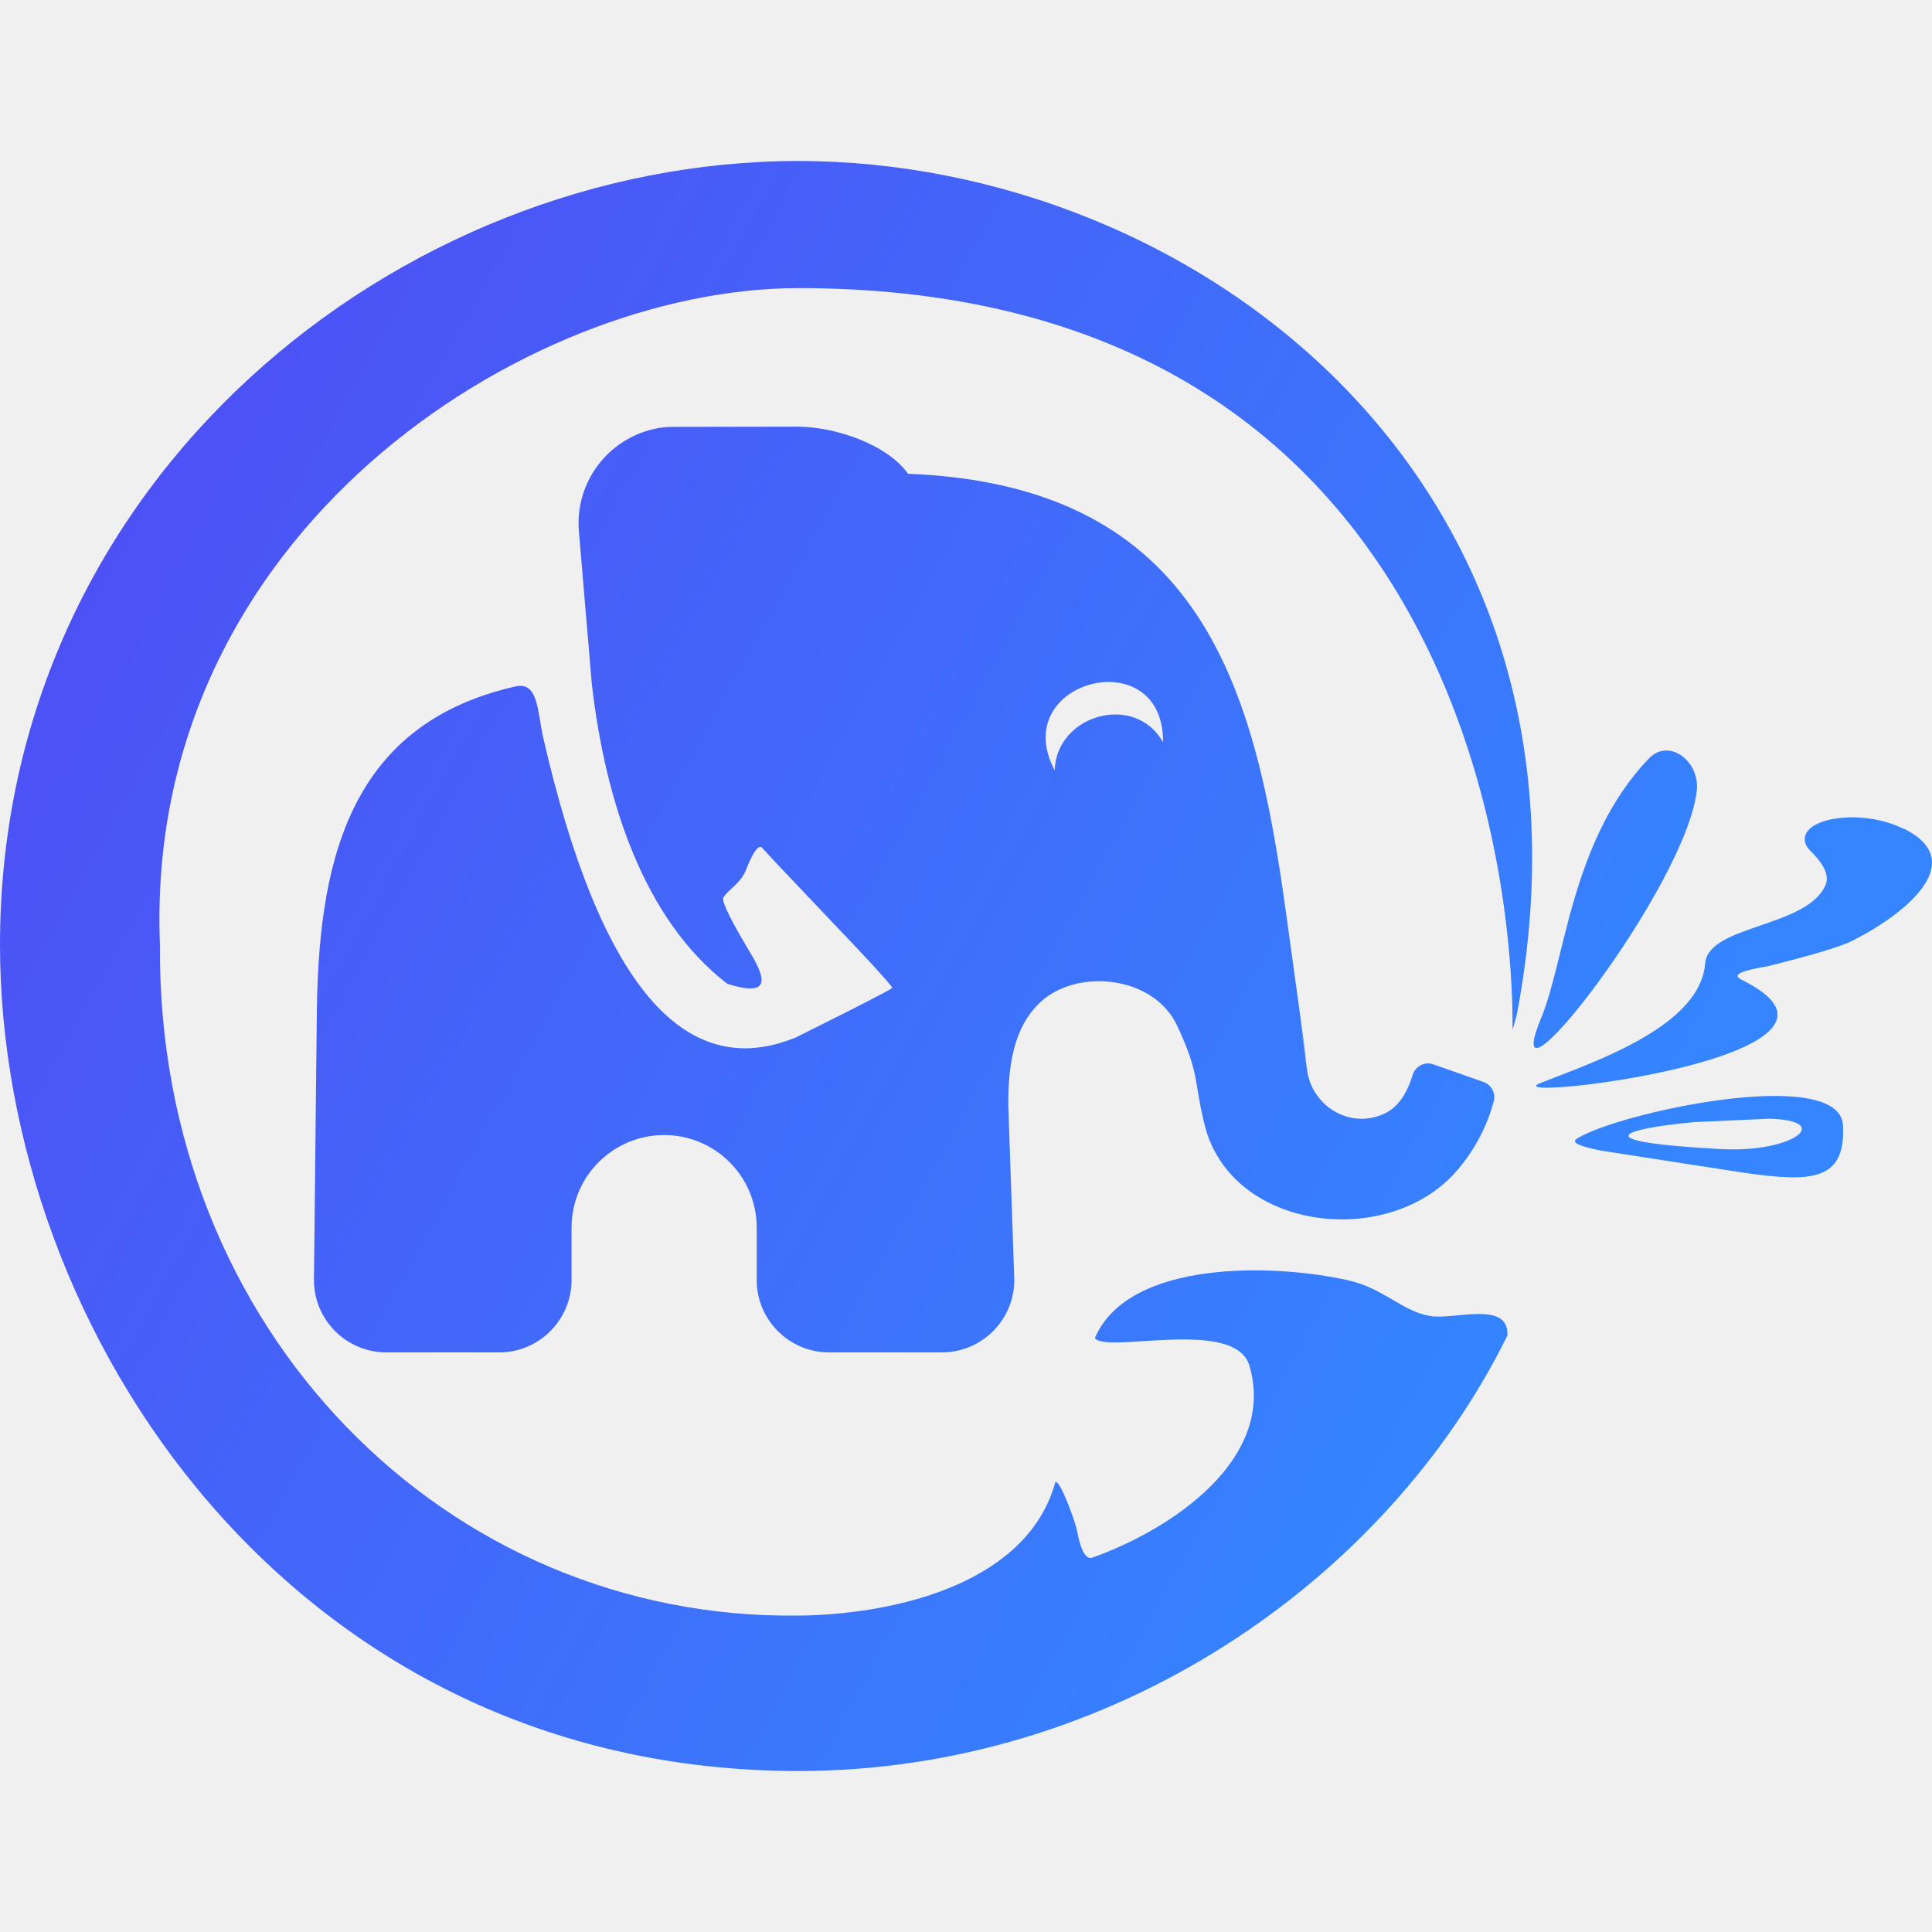
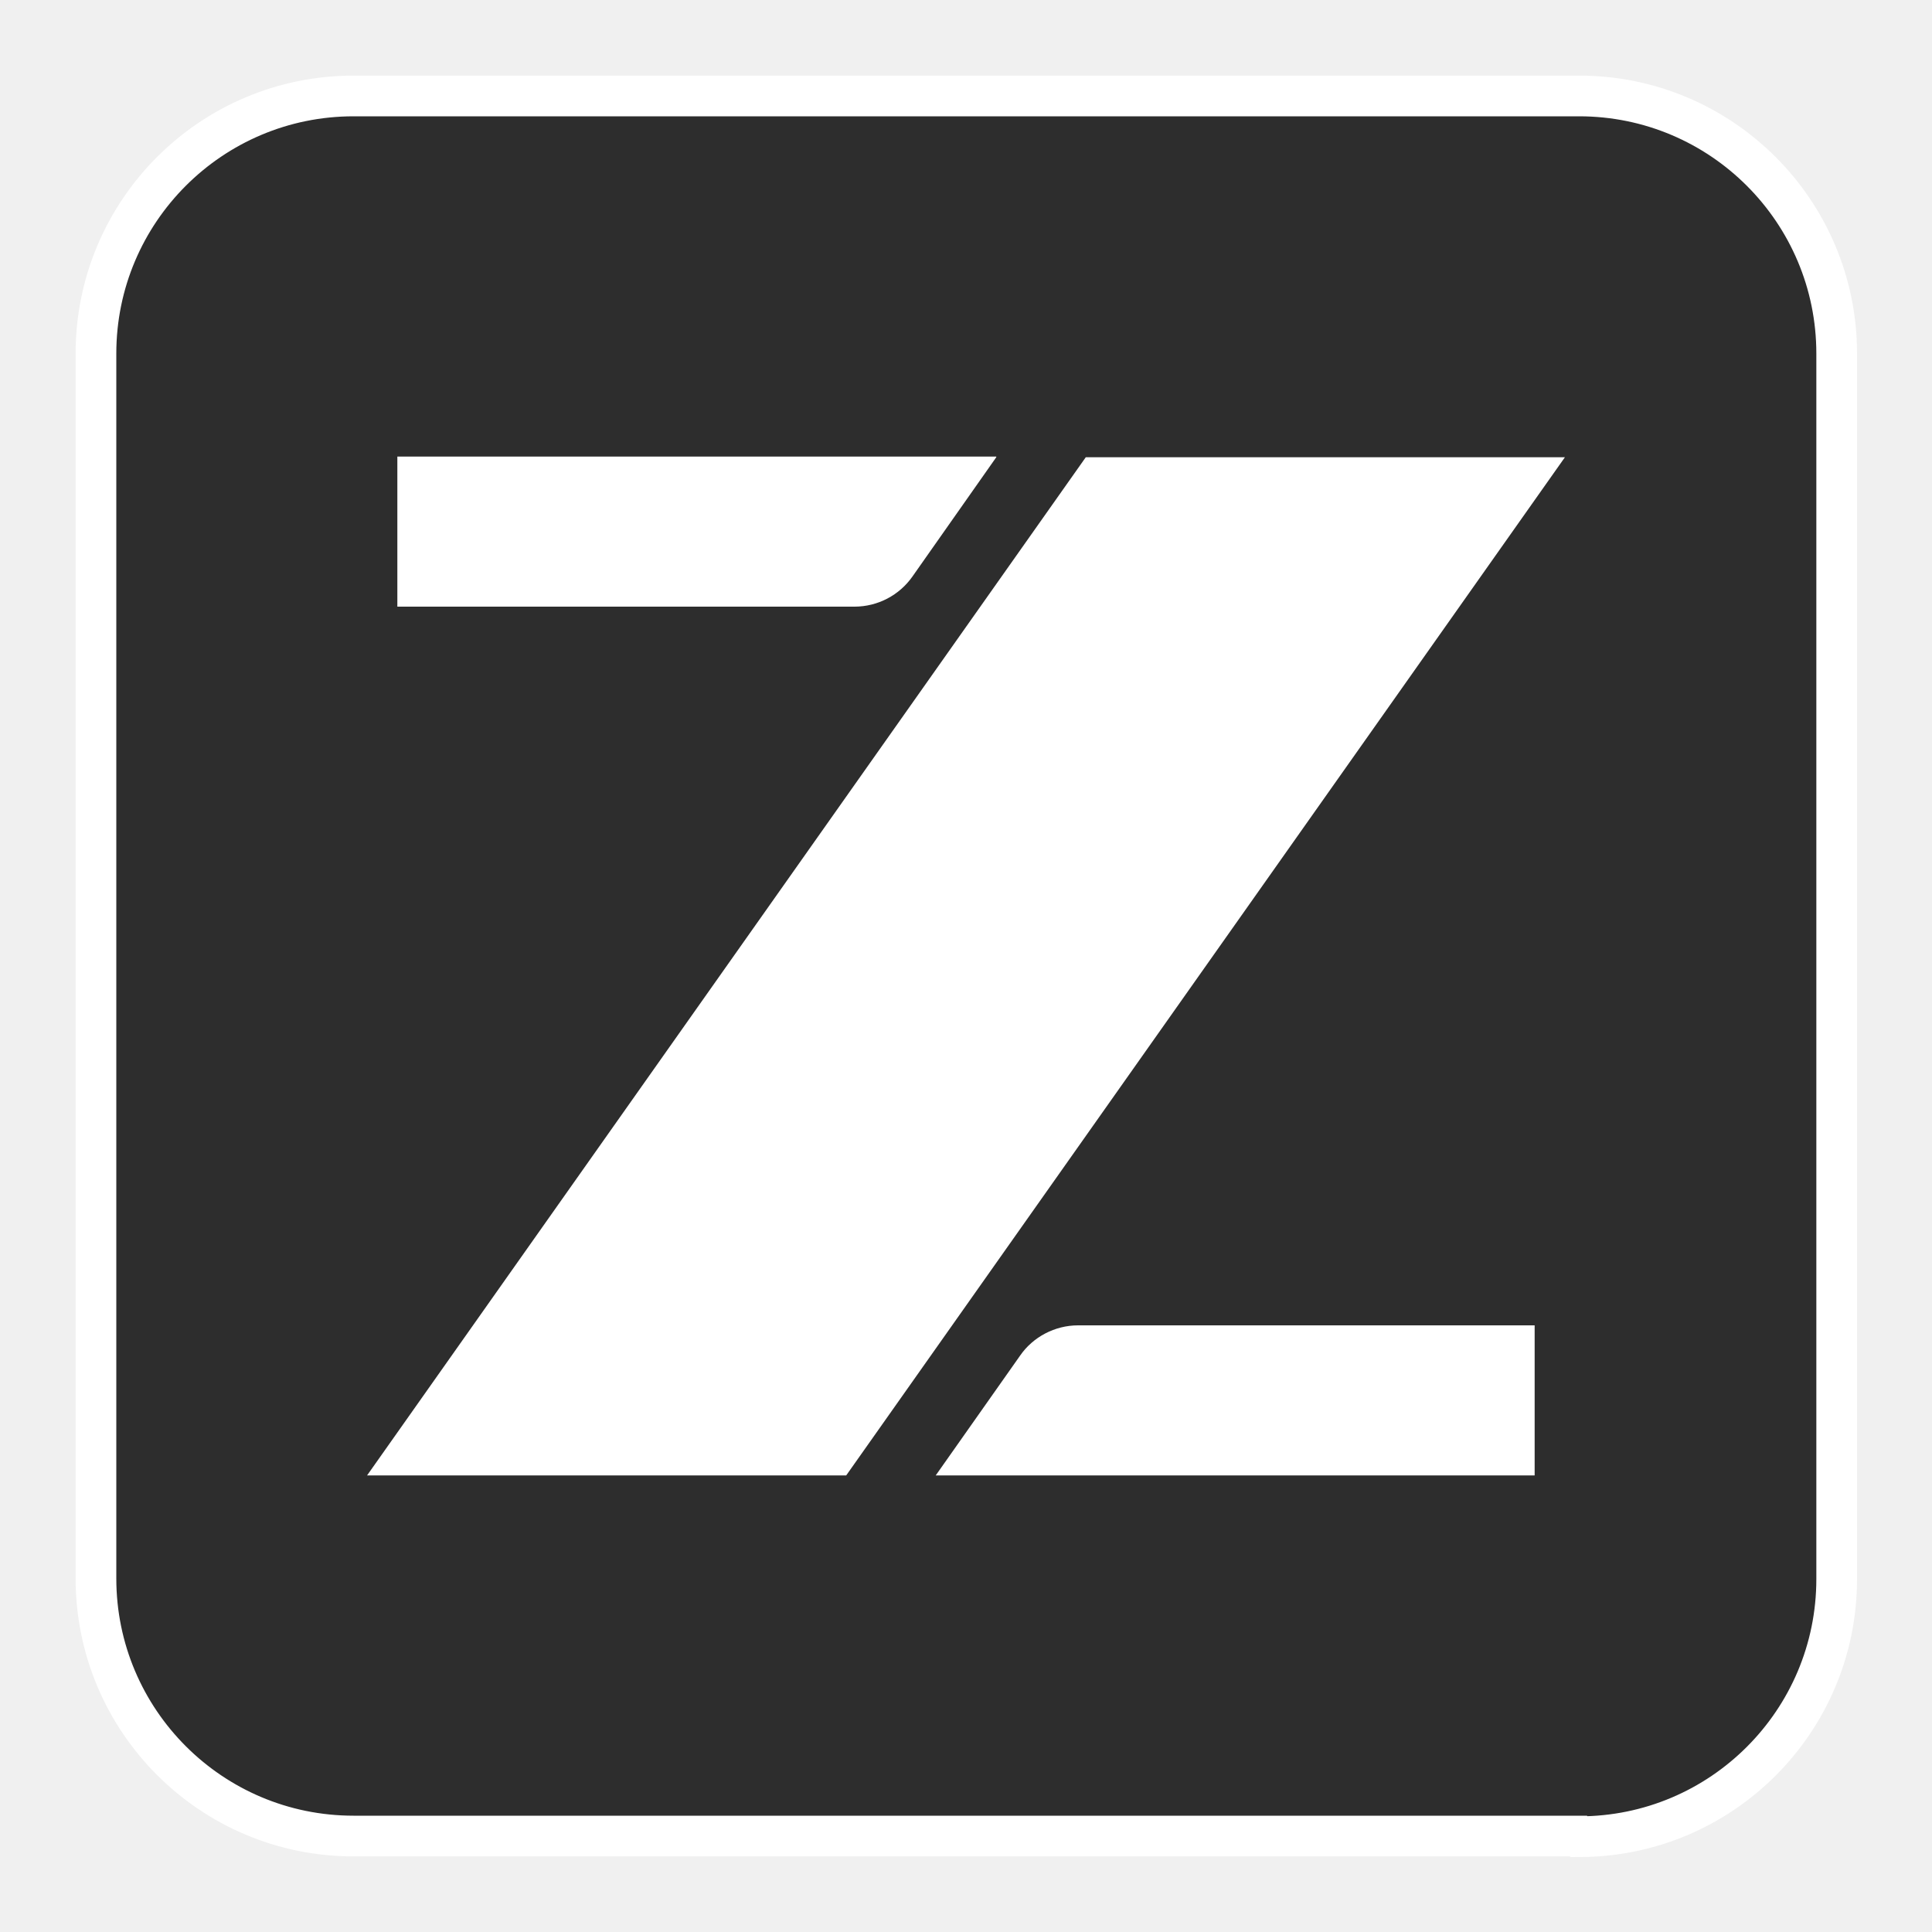
- <svg xmlns="http://www.w3.org/2000/svg" height="1em" style="flex:none;line-height:1" viewBox="0 0 24 24" width="1em">
-   <defs>
-     <linearGradient id="lobe-icons-chat-glm-_R_0_" x1="-18.756%" x2="70.894%" y1="49.371%" y2="90.944%">
-       <stop offset="0%" stop-color="#504AF4" />
-       <stop offset="100%" stop-color="#3485FF" />
-     </linearGradient>
-   </defs>
-   <path d="M9.917 2c4.906 0 10.178 3.947 8.93 10.58-.014.07-.037.14-.057.21l-.003-.277c-.083-3-1.534-8.934-8.87-8.934-3.393 0-8.137 3.054-7.93 8.158-.04 4.778 3.555 8.4 7.95 8.332l.073-.001c1.2-.033 2.763-.429 3.1-1.657.063-.031.26.534.268.598.048.256.112.369.192.34.981-.348 2.286-1.222 1.952-2.38-.176-.61-1.775-.147-1.921-.347.418-.979 2.234-.926 3.153-.716.443.102.657.38 1.012.442.29.052.981-.2.96.242-1.5 3.042-4.893 5.41-8.808 5.41C3.654 22 0 16.574 0 11.737 0 5.947 4.959 2 9.917 2zM9.9 5.3c.484 0 1.125.225 1.38.585 3.669.145 4.313 2.686 4.694 5.444.255 1.838.315 2.3.182 1.387l.083.59c.068.448.554.737.982.516.144-.075.254-.231.328-.47a.2.2 0 01.258-.13l.625.22a.2.2 0 01.124.238 2.172 2.172 0 01-.51.92c-.878.917-2.757.664-3.08-.62-.14-.554-.055-.626-.345-1.242-.292-.621-1.238-.709-1.69-.295-.345.315-.407.805-.406 1.282L12.6 15.9a.9.9 0 01-.9.9h-1.4a.9.9 0 01-.9-.9v-.65a1.15 1.15 0 10-2.3 0v.65a.9.9 0 01-.9.9H4.8a.9.9 0 01-.9-.9l.035-3.239c.012-1.884.356-3.658 2.47-4.134.2-.045.252.13.29.342.025.154.043.252.053.294.701 3.058 1.75 4.299 3.144 3.722l.66-.331.254-.13c.158-.082.25-.131.276-.15.012-.01-.165-.206-.407-.464l-1.012-1.067a8.925 8.925 0 01-.199-.216c-.047-.034-.116.068-.208.306-.074.157-.251.252-.272.326-.013.058.108.298.362.72.164.288.22.508-.31.343-1.04-.8-1.518-2.273-1.684-3.725-.004-.035-.162-1.913-.162-1.913a1.2 1.2 0 011.113-1.281L9.9 5.3zm12.994 8.68c.037.697-.403.704-1.213.591l-1.783-.276c-.265-.053-.385-.099-.313-.147.47-.315 3.268-.93 3.31-.168zm-.915-.083l-.926.042c-.85.077-1.452.24.338.336l.103.003c.815.012 1.264-.359.485-.381zm1.667-3.601h.01c.79.398.067 1.03-.65 1.393-.14.07-.491.176-1.052.315-.241.04-.457.092-.333.16l.01.005c1.952.958-3.123 1.534-2.495 1.285l.38-.148c.68-.266 1.614-.682 1.666-1.337.038-.48 1.253-.442 1.493-.968.048-.106 0-.236-.144-.389-.05-.047-.094-.094-.107-.148-.073-.305.7-.431 1.222-.168zm-2.568-.474c-.135 1.198-2.479 4.192-1.949 2.863l.017-.042c.298-.717.376-2.221 1.337-3.221.25-.26.636.035.595.4zm-7.976-.253c.02-.694 1.002-.968 1.346-.347.01-1.274-1.941-.768-1.346.347z" fill="url(#lobe-icons-chat-glm-_R_0_)" fill-rule="evenodd" />
+ <svg xmlns="http://www.w3.org/2000/svg" height="1em" viewBox="0 0 30 30" width="1em">
+   <path d="M24.51 28.51H5.49a4 4 0 0 1-4-4V5.49a4 4 0 0 1 4-4h19.03a4 4 0 0 1 4 4v19.03a4 4 0 0 1-4 4Z" fill="#2D2D2D" stroke="#fff" stroke-miterlimit="10" stroke-width=".632" />
+   <path d="m15.47 7.1-1.3 1.85a1.1 1.1 0 0 1-.9.47h-7.1V7.09h9.3Z" fill="#fff" />
+   <path d="M24.3 7.1 13.14 22.91H5.7L16.86 7.1h7.44Z" fill="#fff" />
+   <path d="m14.53 22.91 1.31-1.86c.2-.29.54-.47.9-.47h7.09v2.33h-9.3Z" fill="#fff" />
</svg>
